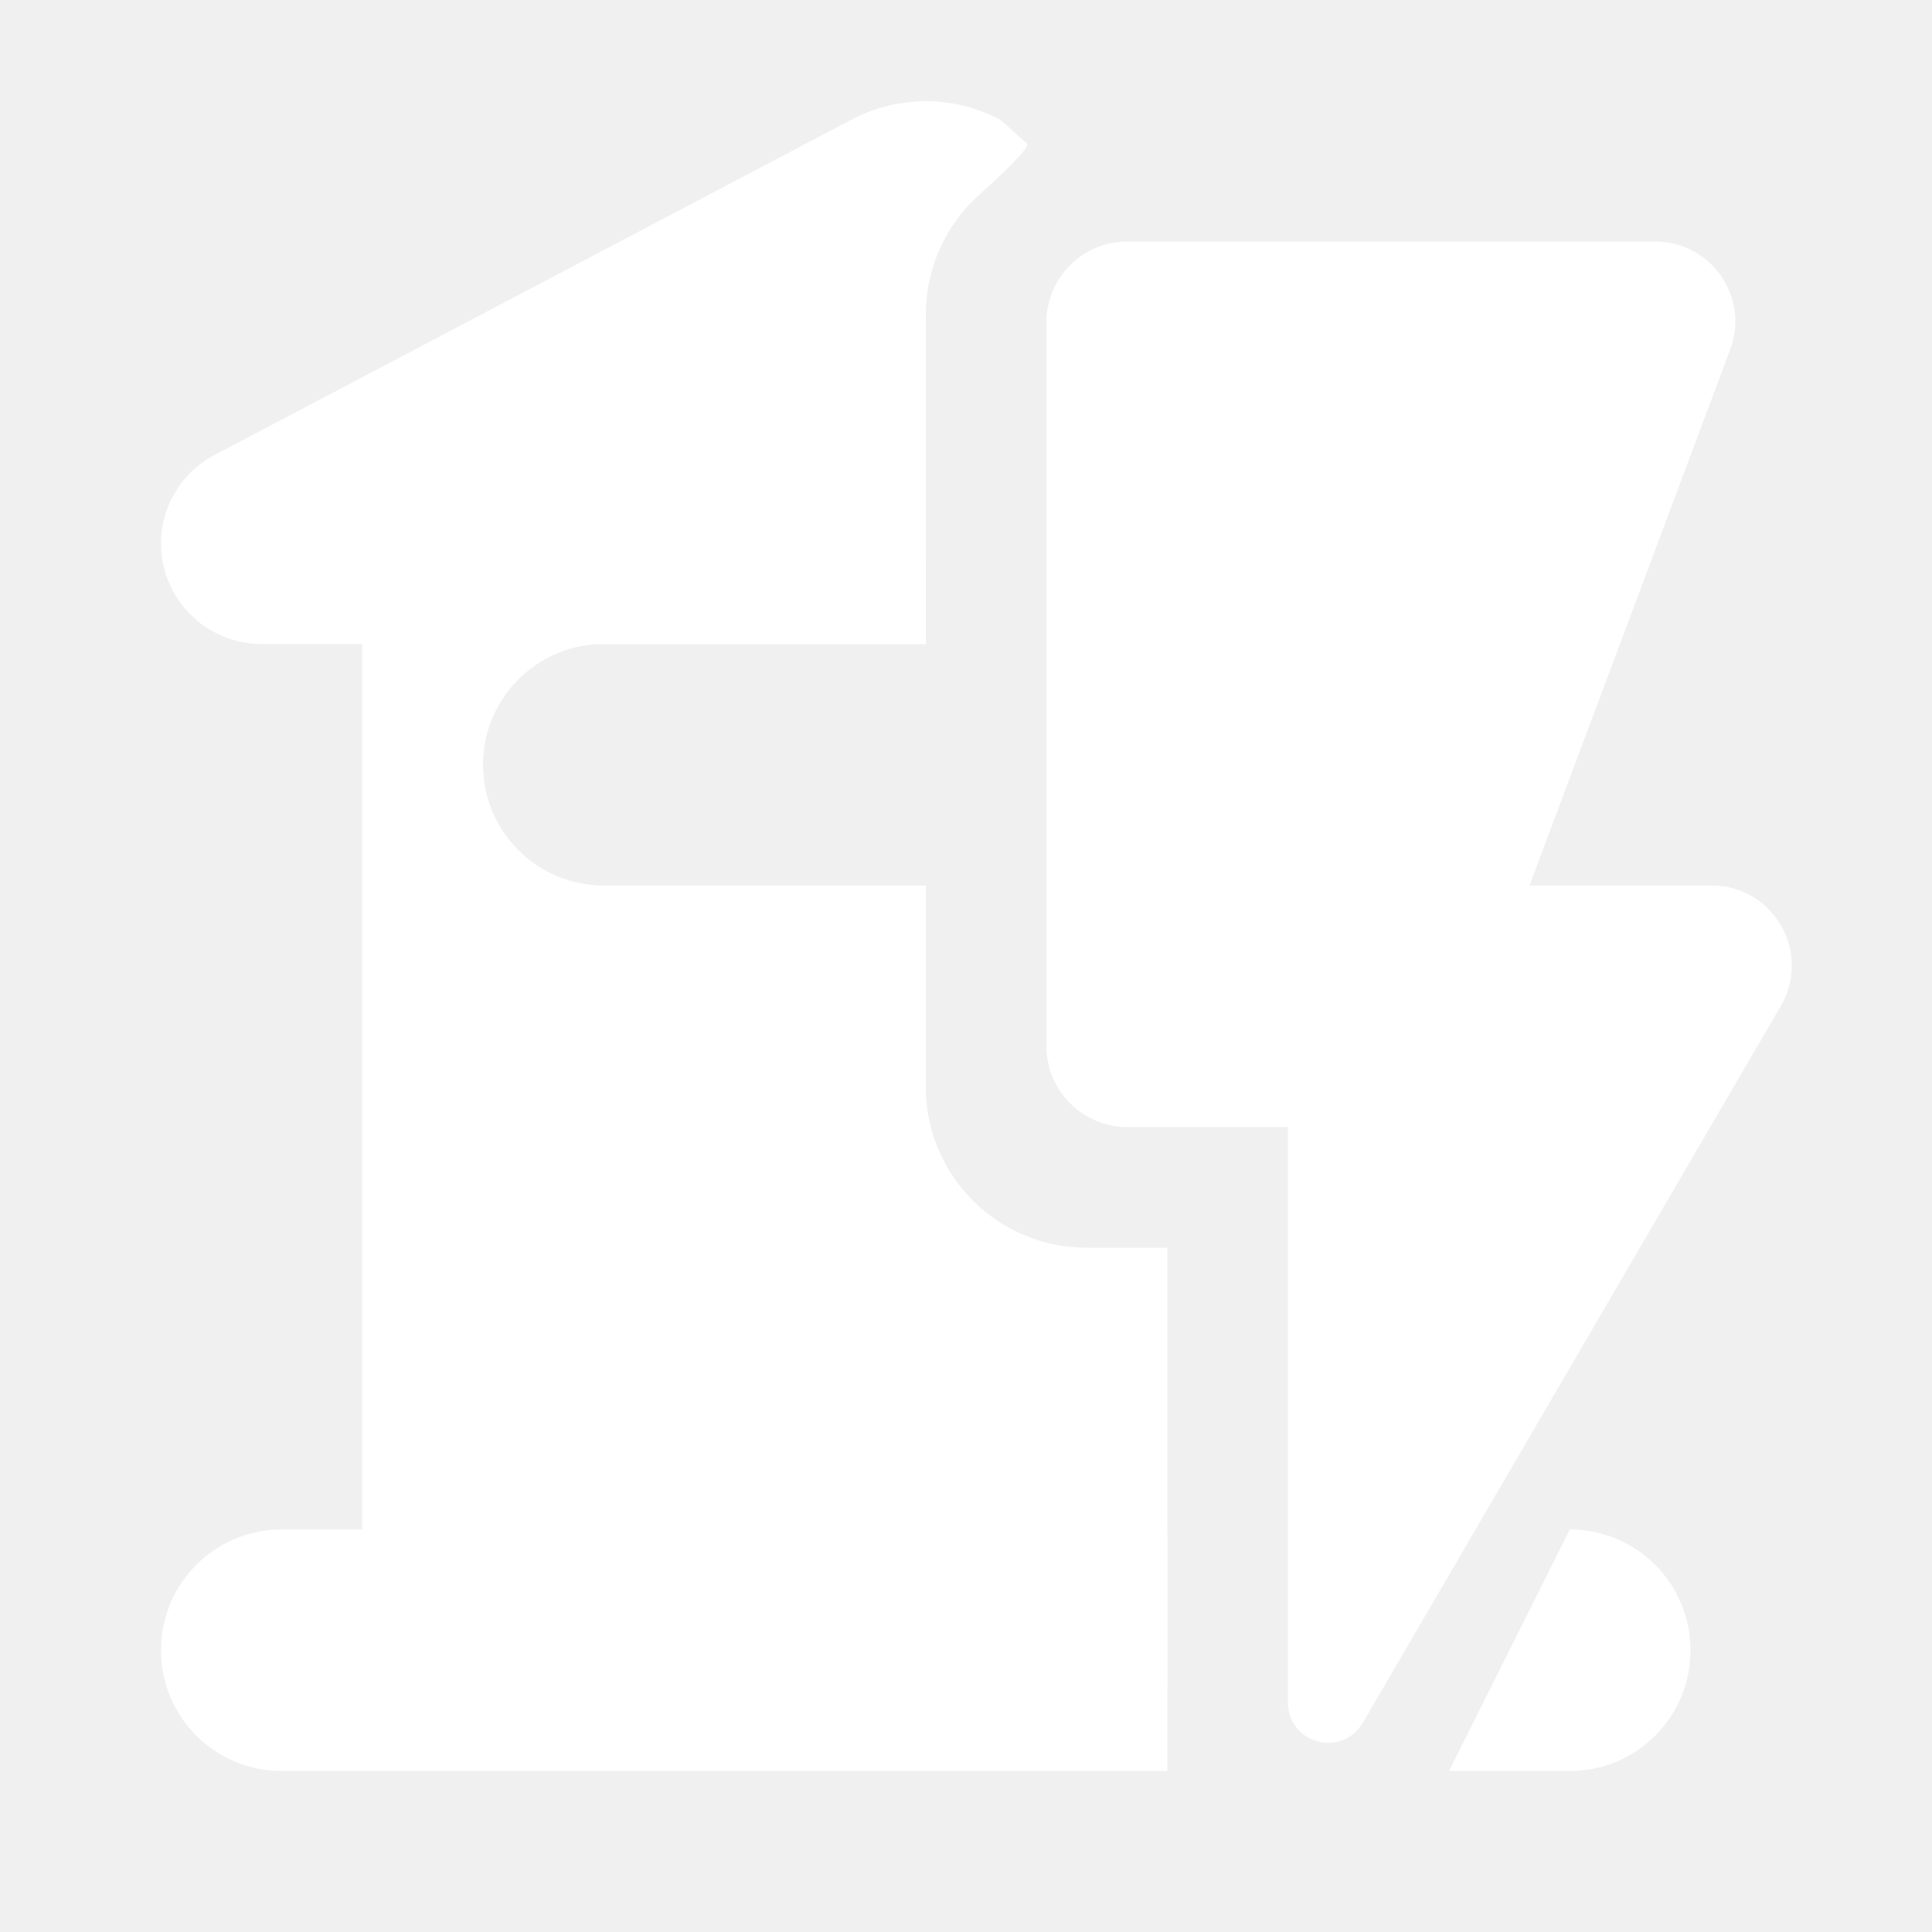
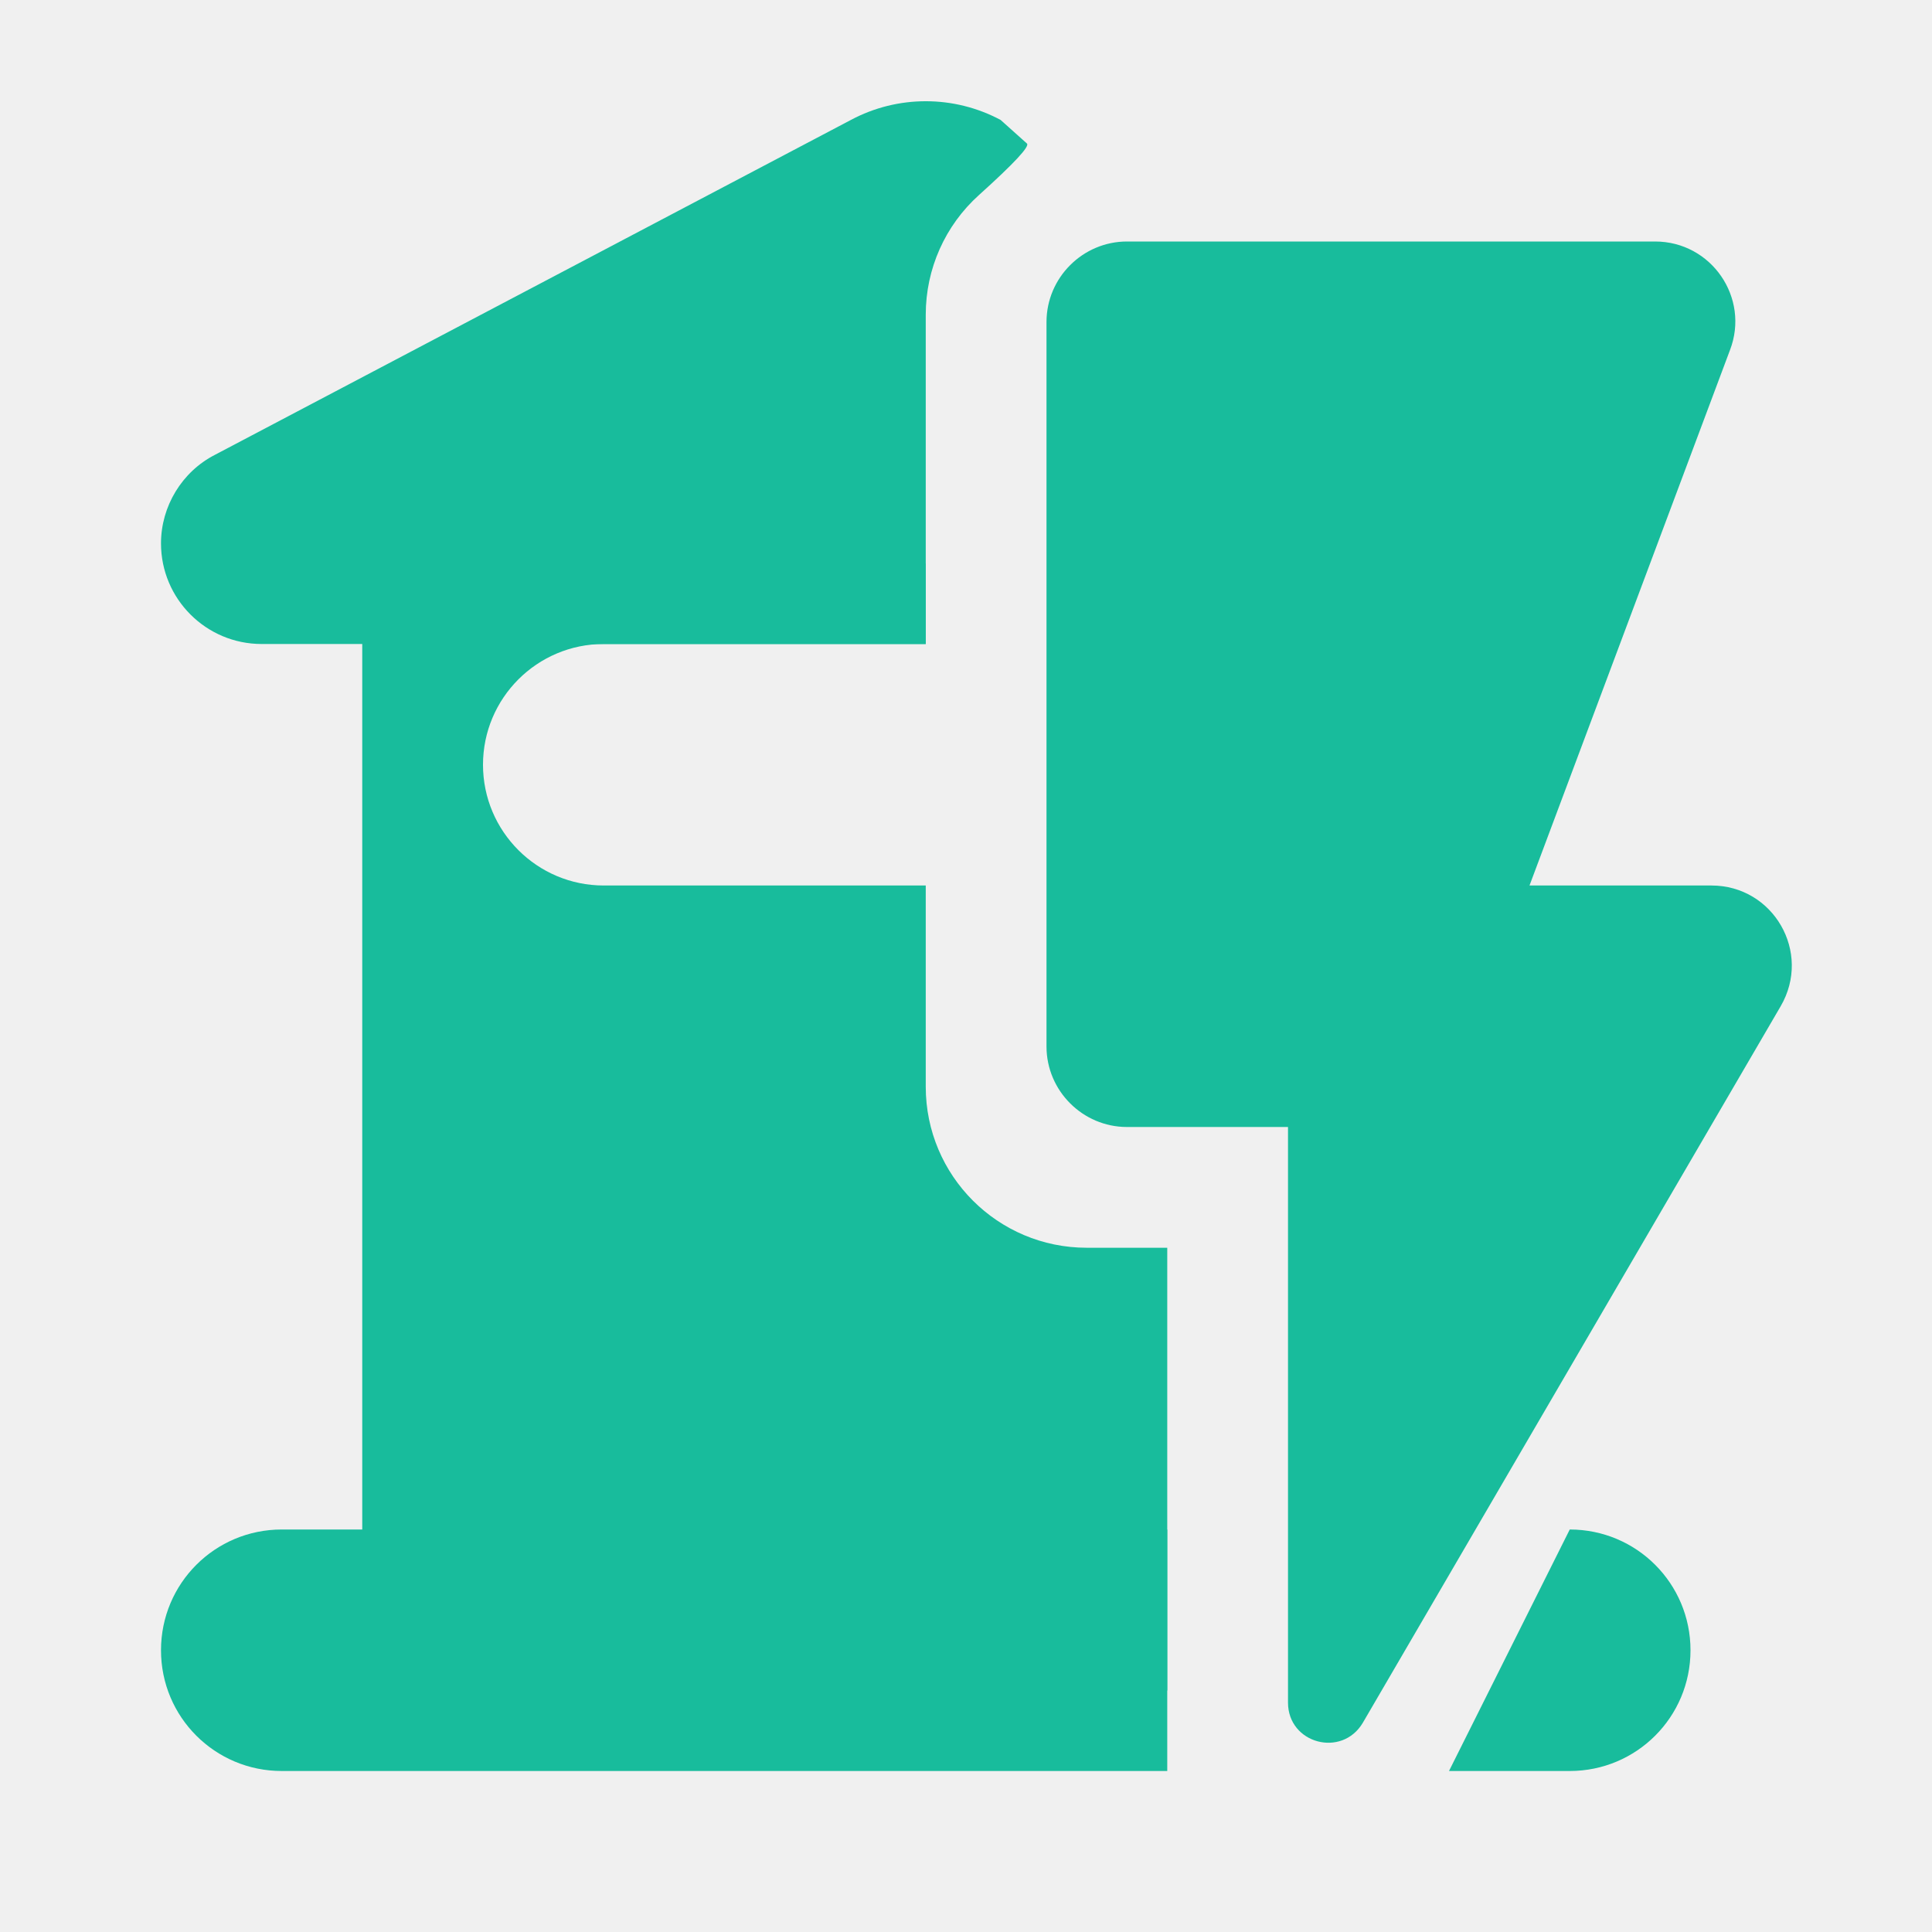
<svg xmlns="http://www.w3.org/2000/svg" width="24px" height="24px" viewBox="0 0 24 24" version="1.1">
  <g id="Page-1" stroke="none" stroke-width="1" fill="none" fill-rule="evenodd">
-     <g id="Artboard" transform="translate(-396, -292)">
-       <g id="ic_bolig-copy" transform="translate(396, 292)">
+     <g id="Artboard" transform="translate(-396, -238)">
+       <g id="ic_bolig" transform="translate(396, 238)">
        <polygon id="Path" points="0 0 24 0 24 24 0 24" />
-         <path d="M10.57,1.49 L2.67,5.65 C2.26,5.86 2,6.29 2,6.75 C2,7.44 2.56,8 3.25,8 L11.5,8 L11.5,3.908 C11.5,3.341 11.74,2.801 12.162,2.422 C12.597,2.03 12.795,1.817 12.757,1.783 C12.684,1.718 12.575,1.62 12.43,1.49 C11.85,1.18 11.15,1.18 10.57,1.49 Z" id="Path" fill="#FFFFFF" fill-rule="nonzero" />
-         <path d="M18,22 L19.5,22 C20.33,22 21,21.33 21,20.5 C21,19.67 20.33,19 19.5,19 L18,22 Z" id="Path" fill="#FFFFFF" fill-rule="nonzero" />
-         <path d="M3.5,22 L14.5,22 L14.5,19 L3.5,19 C2.67,19 2,19.67 2,20.5 C2,21.33 2.67,22 3.5,22 Z" id="Path-Copy" fill="#FFFFFF" fill-rule="nonzero" />
-         <path d="M11.5,8 L7.5,8 C6.672,8 6,8.672 6,9.5 C6,10.328 6.672,11 7.5,11 L11.5,11 L11.5,13.5 C11.5,14.605 12.395,15.5 13.5,15.5 L14.5,15.5 L14.5,21 L4.5,21 L4.5,7 L11.5,7 L11.5,8 Z" id="Path-2" fill="#FFFFFF" fill-rule="nonzero" />
-         <path d="M13,4 L13,13 C13,13.55 13.45,14 14,14 L16,14 L16,21.15 C16,21.66 16.67,21.84 16.93,21.4 L22.12,12.5 C22.51,11.83 22.03,11 21.26,11 L19,11 L21.49,4.35 C21.74,3.7 21.26,3 20.56,3 L14,3 C13.45,3 13,3.45 13,4 Z" id="Path" fill="#FFFFFF" fill-rule="nonzero" />
+         <path d="M10.57,1.49 L2.67,5.65 C2.26,5.86 2,6.29 2,6.75 C2,7.44 2.56,8 3.25,8 L11.5,8 L11.5,3.908 C11.5,3.341 11.74,2.801 12.162,2.422 C12.597,2.03 12.795,1.817 12.757,1.783 C12.684,1.718 12.575,1.62 12.43,1.49 C11.85,1.18 11.15,1.18 10.57,1.49 Z" id="Path" fill="#18BC9C" fill-rule="nonzero" />
+         <path d="M18,22 L19.5,22 C20.33,22 21,21.33 21,20.5 C21,19.67 20.33,19 19.5,19 L18,22 Z" id="Path" fill="#18BC9C" fill-rule="nonzero" />
+         <path d="M3.5,22 L14.5,22 L14.5,19 L3.5,19 C2.67,19 2,19.67 2,20.5 C2,21.33 2.67,22 3.5,22 Z" id="Path-Copy" fill="#18BC9C" fill-rule="nonzero" />
+         <path d="M11.5,8 L7.5,8 C6.672,8 6,8.672 6,9.5 C6,10.328 6.672,11 7.5,11 L11.5,11 L11.5,13.5 C11.5,14.605 12.395,15.5 13.5,15.5 L14.5,15.5 L14.5,21 L4.5,21 L4.5,7 L11.5,7 L11.5,8 Z" id="Path-2" fill="#18BC9C" fill-rule="nonzero" />
+         <path d="M13,4 L13,13 C13,13.55 13.45,14 14,14 L16,14 L16,21.15 C16,21.66 16.67,21.84 16.93,21.4 L22.12,12.5 C22.51,11.83 22.03,11 21.26,11 L19,11 L21.49,4.35 C21.74,3.7 21.26,3 20.56,3 L14,3 C13.45,3 13,3.45 13,4 Z" id="Path" fill="#18BC9C" fill-rule="nonzero" />
      </g>
    </g>
  </g>
</svg>
